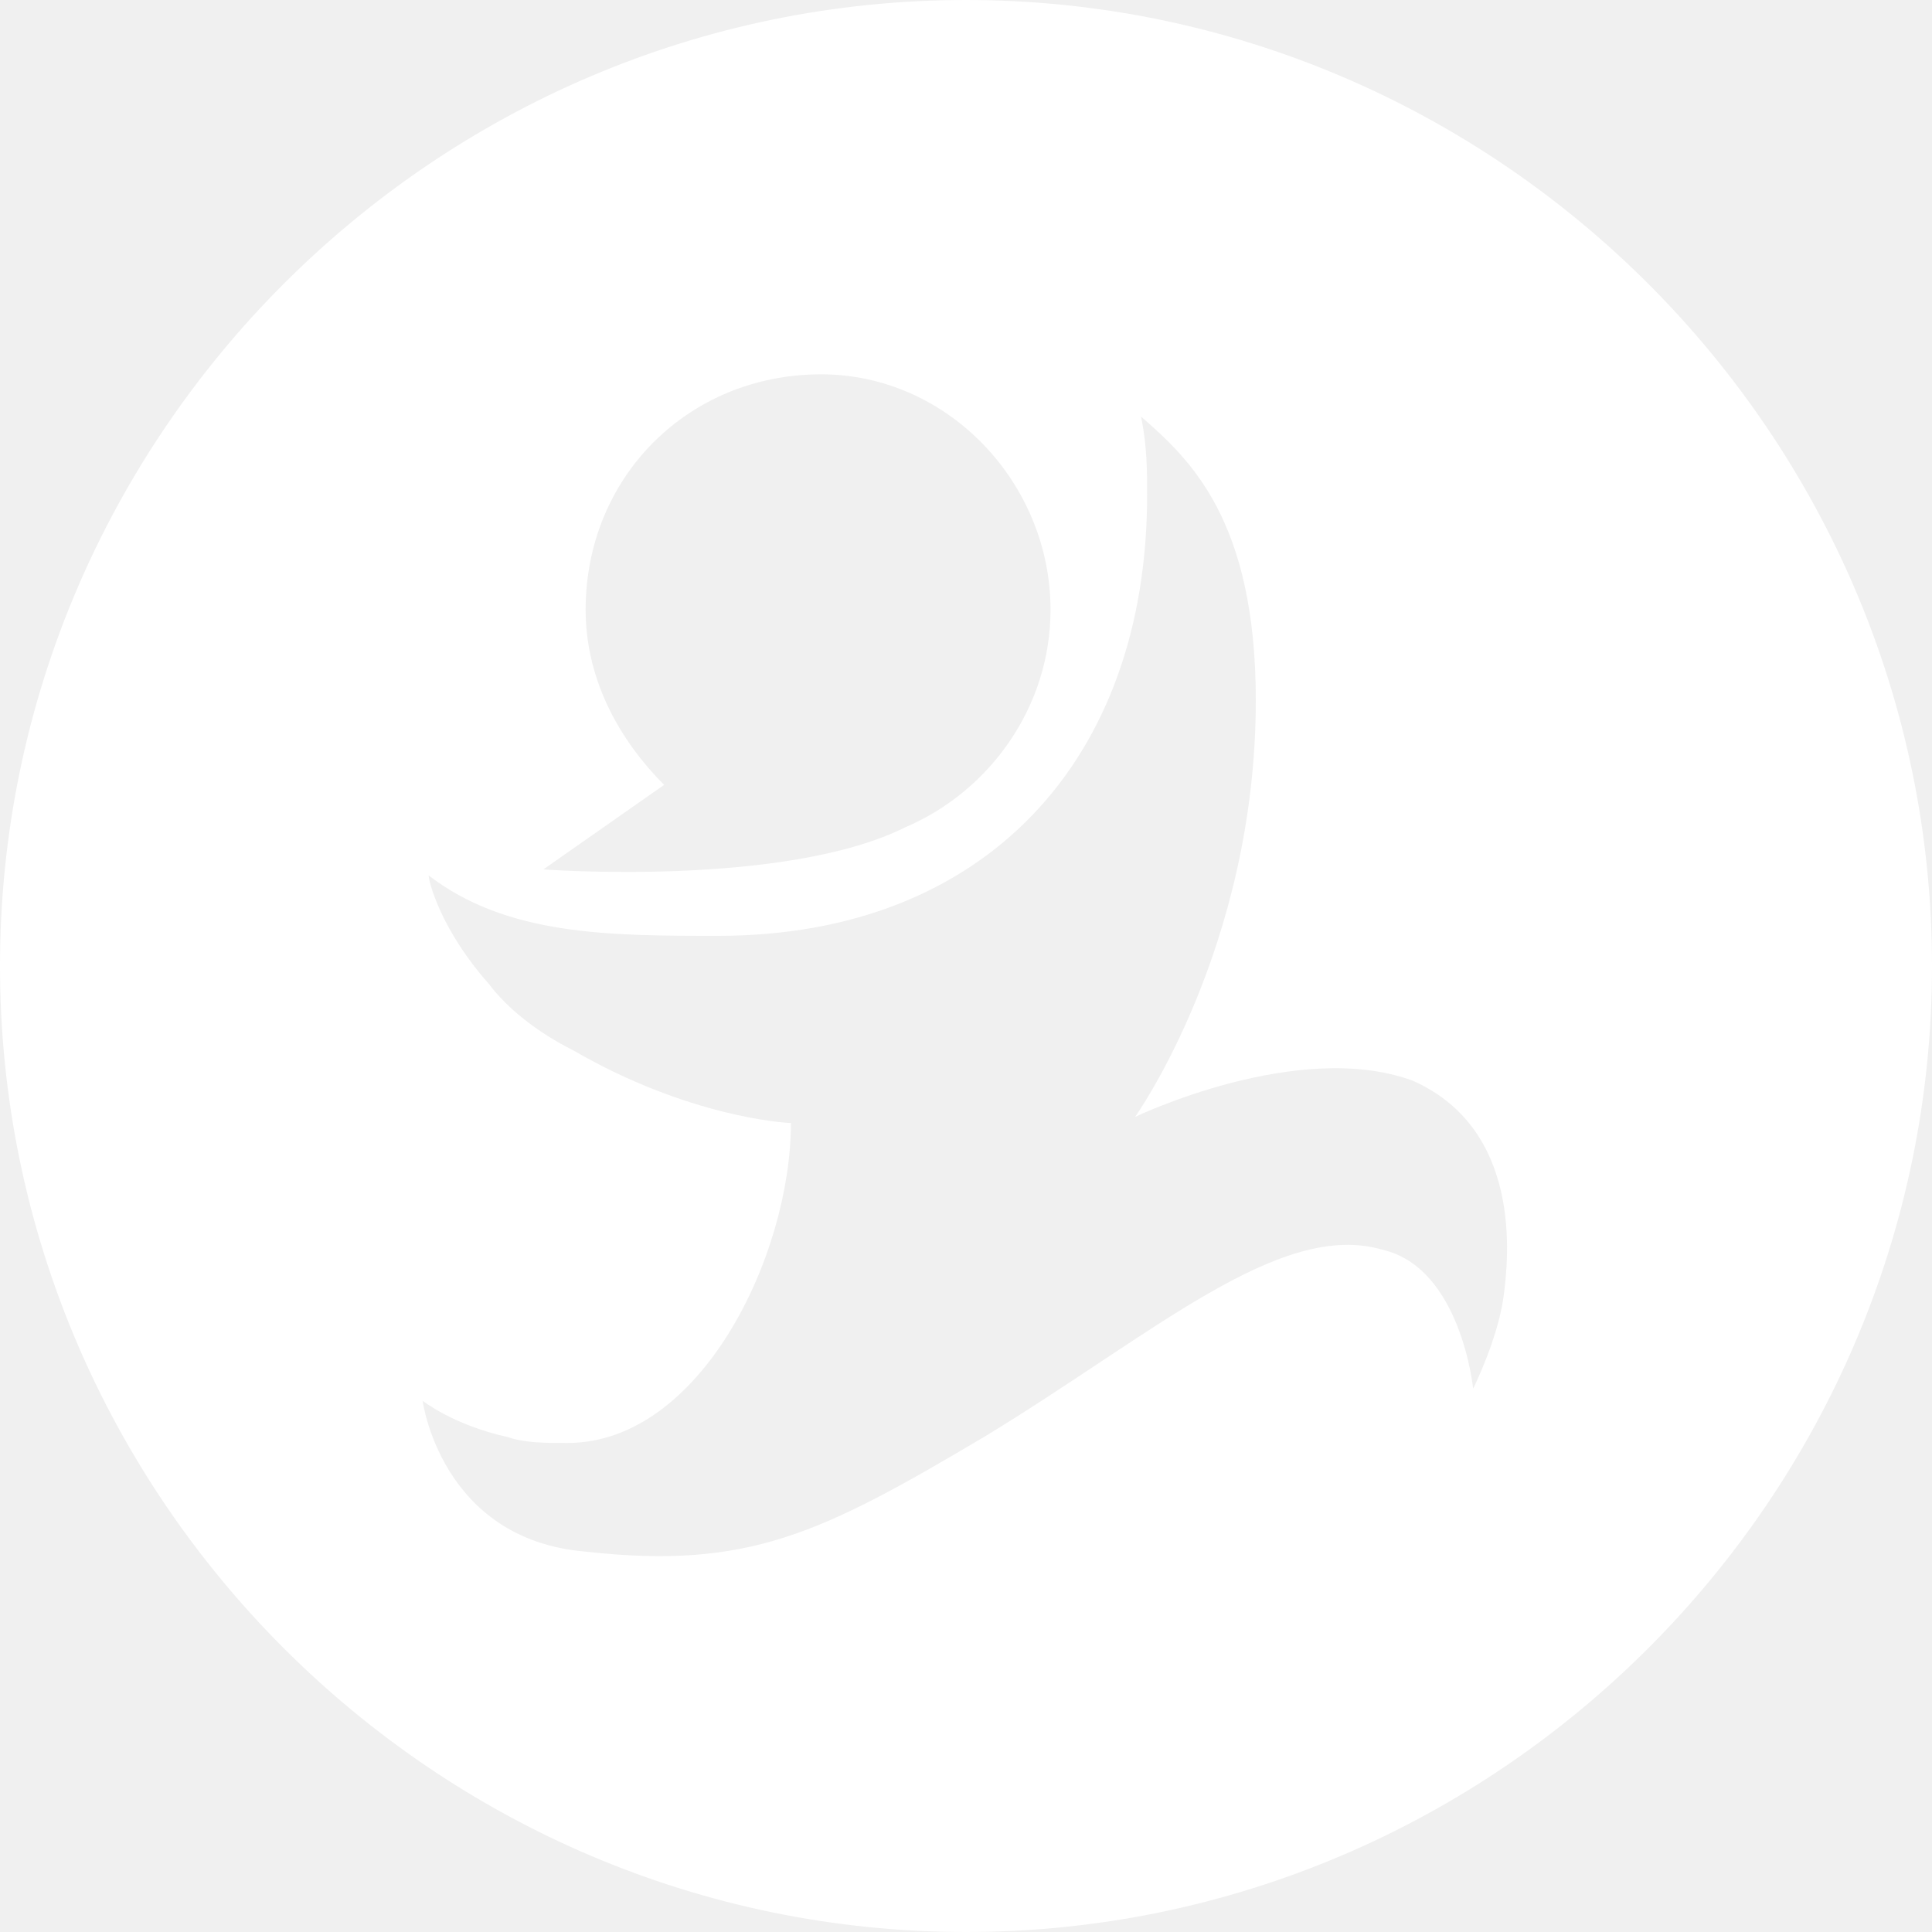
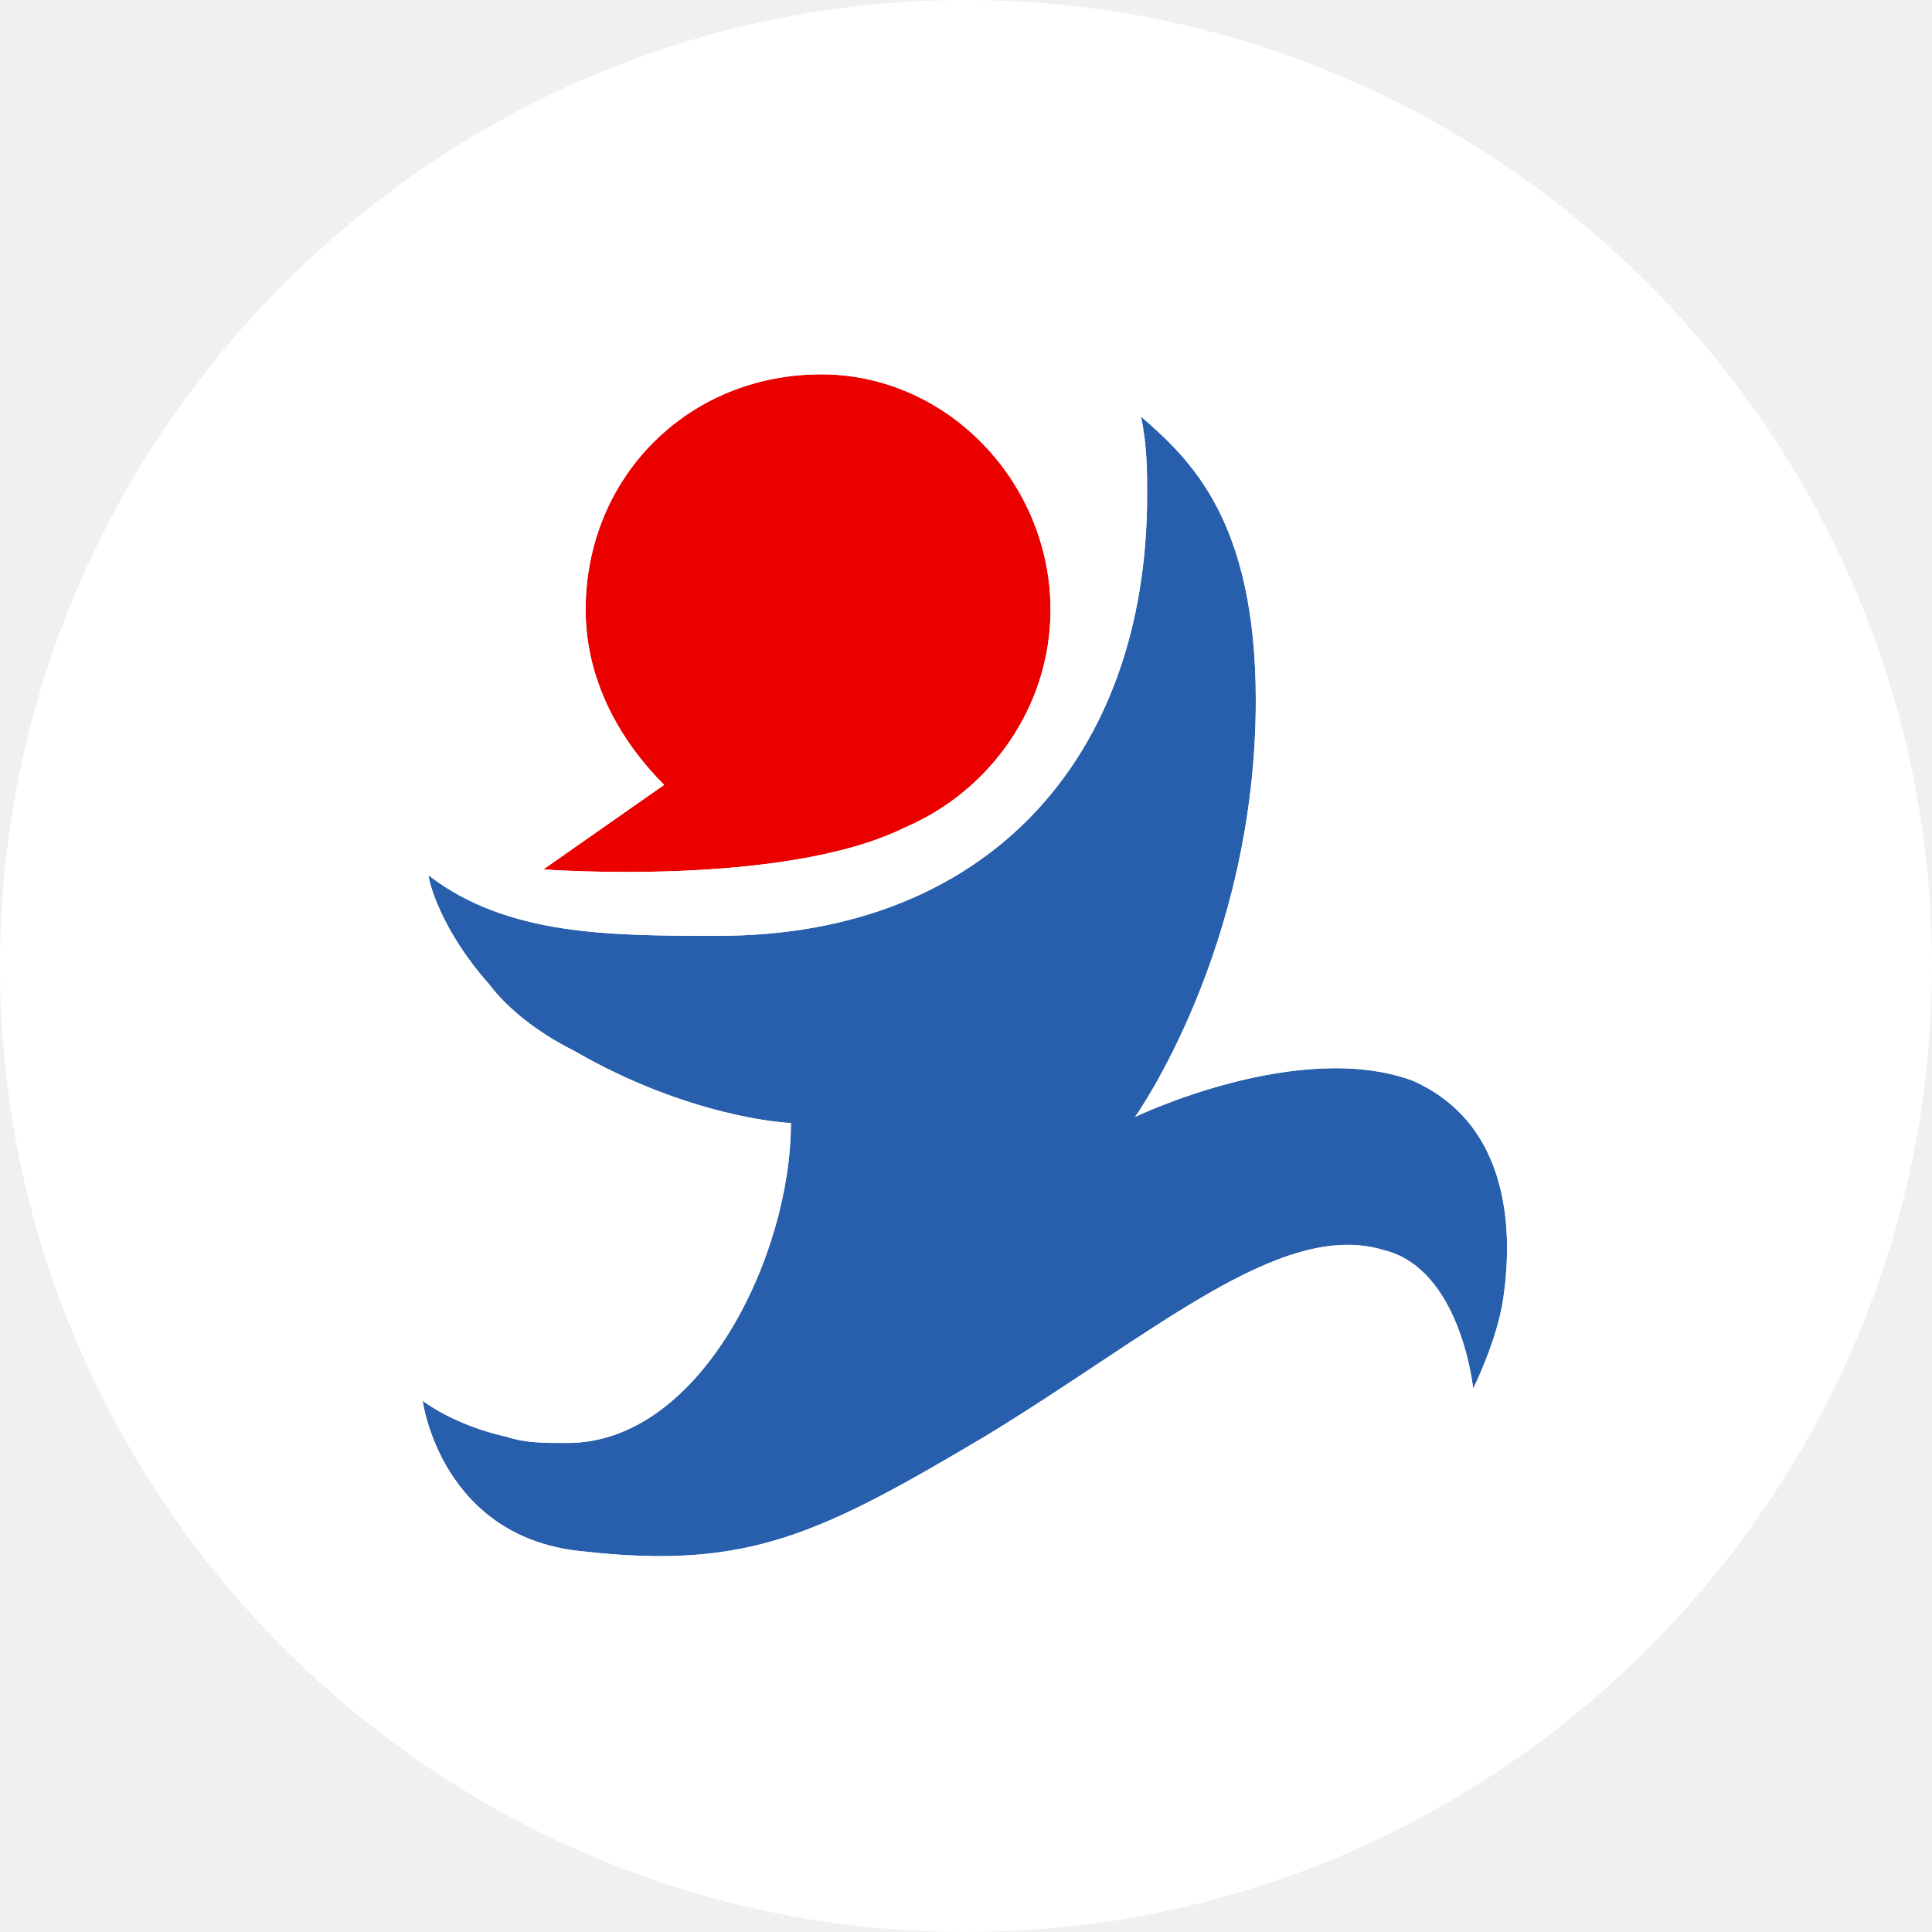
- <svg xmlns="http://www.w3.org/2000/svg" width="32px" height="32px" viewBox="0 0 32 32" version="1.1">
-   <defs />
-   <g id="лендинг" stroke="none" stroke-width="1" fill="none" fill-rule="evenodd">
-     <g id="Sharpay-home-Copy" transform="translate(-46, -730)" fill-rule="nonzero" fill="#FFFFFF">
+ <svg xmlns="http://www.w3.org/2000/svg" version="1.1" id="Слой_1" x="0px" y="0px" viewBox="0 0 32 32" style="enable-background:new 0 0 32 32;" xml:space="preserve">
+   <style type="text/css">
+ 	.st0{fill:#EB0000;}
+ 	.st1{fill:#285FAC;}
+ 	.st2{fill:#FFFFFF;}
+ </style>
+   <g id="лендинг">
+     <g id="Sharpay-home-Copy" transform="translate(-46, -730)">
      <g id="golos" transform="translate(46, 730)">
-         <path d="M16,0 C7.2,0 0,7.2 0,16 C0,24.8 7.2,32 16,32 C24.8,32 32,24.8 32,16 C32,7.2 24.8,0 16,0 Z M9.7,10.1 C9.7,7.9 11.4,6.2 13.6,6.2 C15.7,6.2 17.4,8 17.4,10.1 C17.4,11.7 16.4,13.1 15,13.7 C13,14.7 9,14.4 9,14.4 L11,13 C10.3,12.3 9.7,11.3 9.7,10.1 Z M24.9,21.5 C24.8,22.2 24.4,23 24.4,23 C24.4,23 24.2,21 22.9,20.7 C21.2,20.2 19.1,22.1 16.3,23.8 C13.6,25.4 12.4,26 9.7,25.7 C7.3,25.5 7,23.2 7,23.2 C7,23.2 7.5,23.6 8.4,23.8 C8.7,23.9 9,23.9 9.4,23.9 C11.6,23.9 13.1,20.8 13.1,18.6 C13.1,18.6 13.1,18.6 13.1,18.6 C13,18.6 11.4,18.5 9.5,17.4 C8.9,17.1 8.4,16.7 8.1,16.3 C7.3,15.4 7.1,14.6 7.1,14.5 C8.4,15.5 10.1,15.5 11.9,15.5 C16.3,15.5 19,12.6 19,8.2 C19,7.8 19,7.4 18.9,6.9 C19.7,7.6 20.8,8.6 20.8,11.6 C20.8,15.7 18.8,18.5 18.8,18.5 C18.8,18.5 21.5,17.2 23.4,17.9 C25.2,18.7 25,20.8 24.9,21.5 Z" id="Shape" />
+         <path class="st0" d="M15,13.7c1.4-0.6,2.4-2,2.4-3.6c0-2.1-1.7-3.9-3.8-3.9c-2.2,0-3.9,1.7-3.9,3.9c0,1.2,0.6,2.2,1.3,2.9l-2,1.4     C9,14.4,13,14.7,15,13.7z" />
+         <path class="st1" d="M23.4,17.9c-1.9-0.7-4.6,0.6-4.6,0.6s2-2.8,2-6.9c0-3-1.1-4-1.9-4.7C19,7.4,19,7.8,19,8.2     c0,4.4-2.7,7.3-7.1,7.3c-1.8,0-3.5,0-4.8-1c0,0.1,0.2,0.9,1,1.8c0.3,0.4,0.8,0.8,1.4,1.1c1.9,1.1,3.5,1.2,3.6,1.2     c0,2.2-1.5,5.3-3.7,5.3c-0.4,0-0.7,0-1-0.1C7.5,23.6,7,23.2,7,23.2s0.3,2.3,2.7,2.5c2.7,0.3,3.9-0.3,6.6-1.9     c2.8-1.7,4.9-3.6,6.6-3.1c1.3,0.3,1.5,2.3,1.5,2.3s0.4-0.8,0.5-1.5C25,20.8,25.2,18.7,23.4,17.9z" />
+         <path id="Shape" class="st2" d="M16,0C7.2,0,0,7.2,0,16s7.2,16,16,16s16-7.2,16-16S24.8,0,16,0z M9.7,10.1c0-2.2,1.7-3.9,3.9-3.9     c2.1,0,3.8,1.8,3.8,3.9c0,1.6-1,3-2.4,3.6c-2,1-6,0.7-6,0.7l2-1.4C10.3,12.3,9.7,11.3,9.7,10.1z M24.9,21.5     c-0.1,0.7-0.5,1.5-0.5,1.5s-0.2-2-1.5-2.3c-1.7-0.5-3.8,1.4-6.6,3.1c-2.7,1.6-3.9,2.2-6.6,1.9C7.3,25.5,7,23.2,7,23.2     s0.5,0.4,1.4,0.6c0.3,0.1,0.6,0.1,1,0.1c2.2,0,3.7-3.1,3.7-5.3l0,0c-0.1,0-1.7-0.1-3.6-1.2c-0.6-0.3-1.1-0.7-1.4-1.1     c-0.8-0.9-1-1.7-1-1.8c1.3,1,3,1,4.8,1c4.4,0,7.1-2.9,7.1-7.3c0-0.4,0-0.8-0.1-1.3c0.8,0.7,1.9,1.7,1.9,4.7c0,4.1-2,6.9-2,6.9     s2.7-1.3,4.6-0.6C25.2,18.7,25,20.8,24.9,21.5z" />
      </g>
    </g>
  </g>
</svg>
